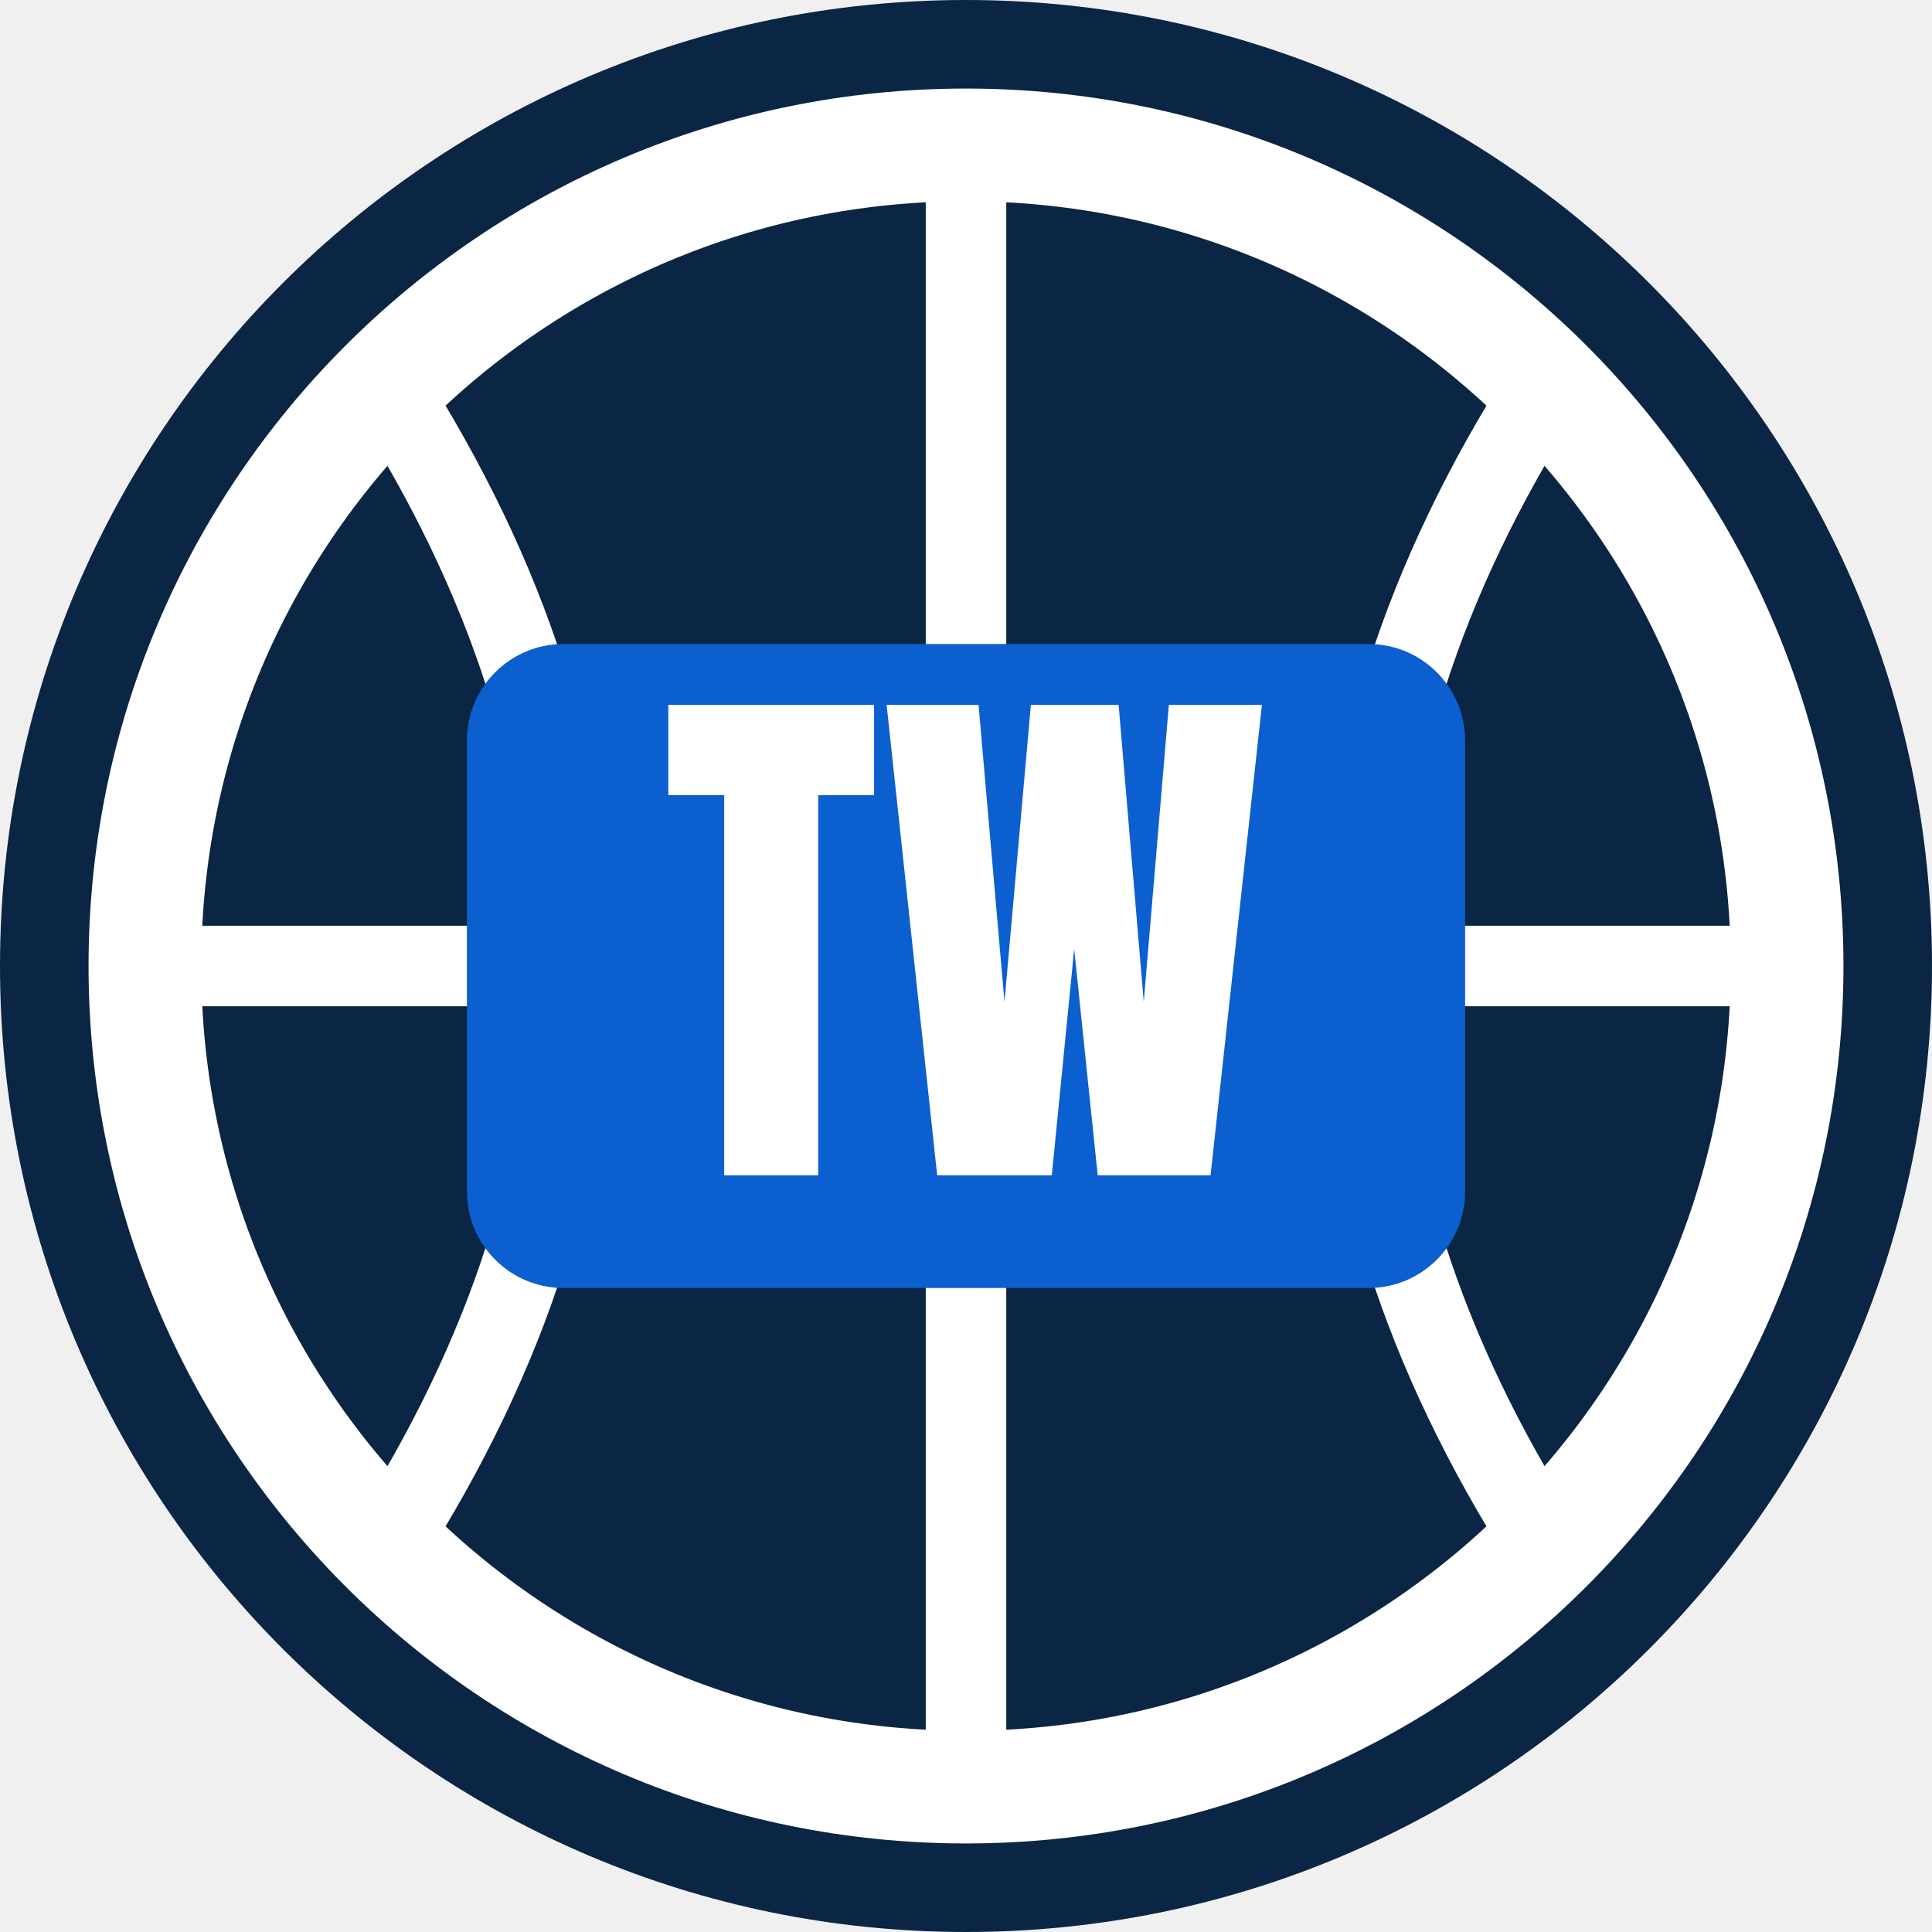
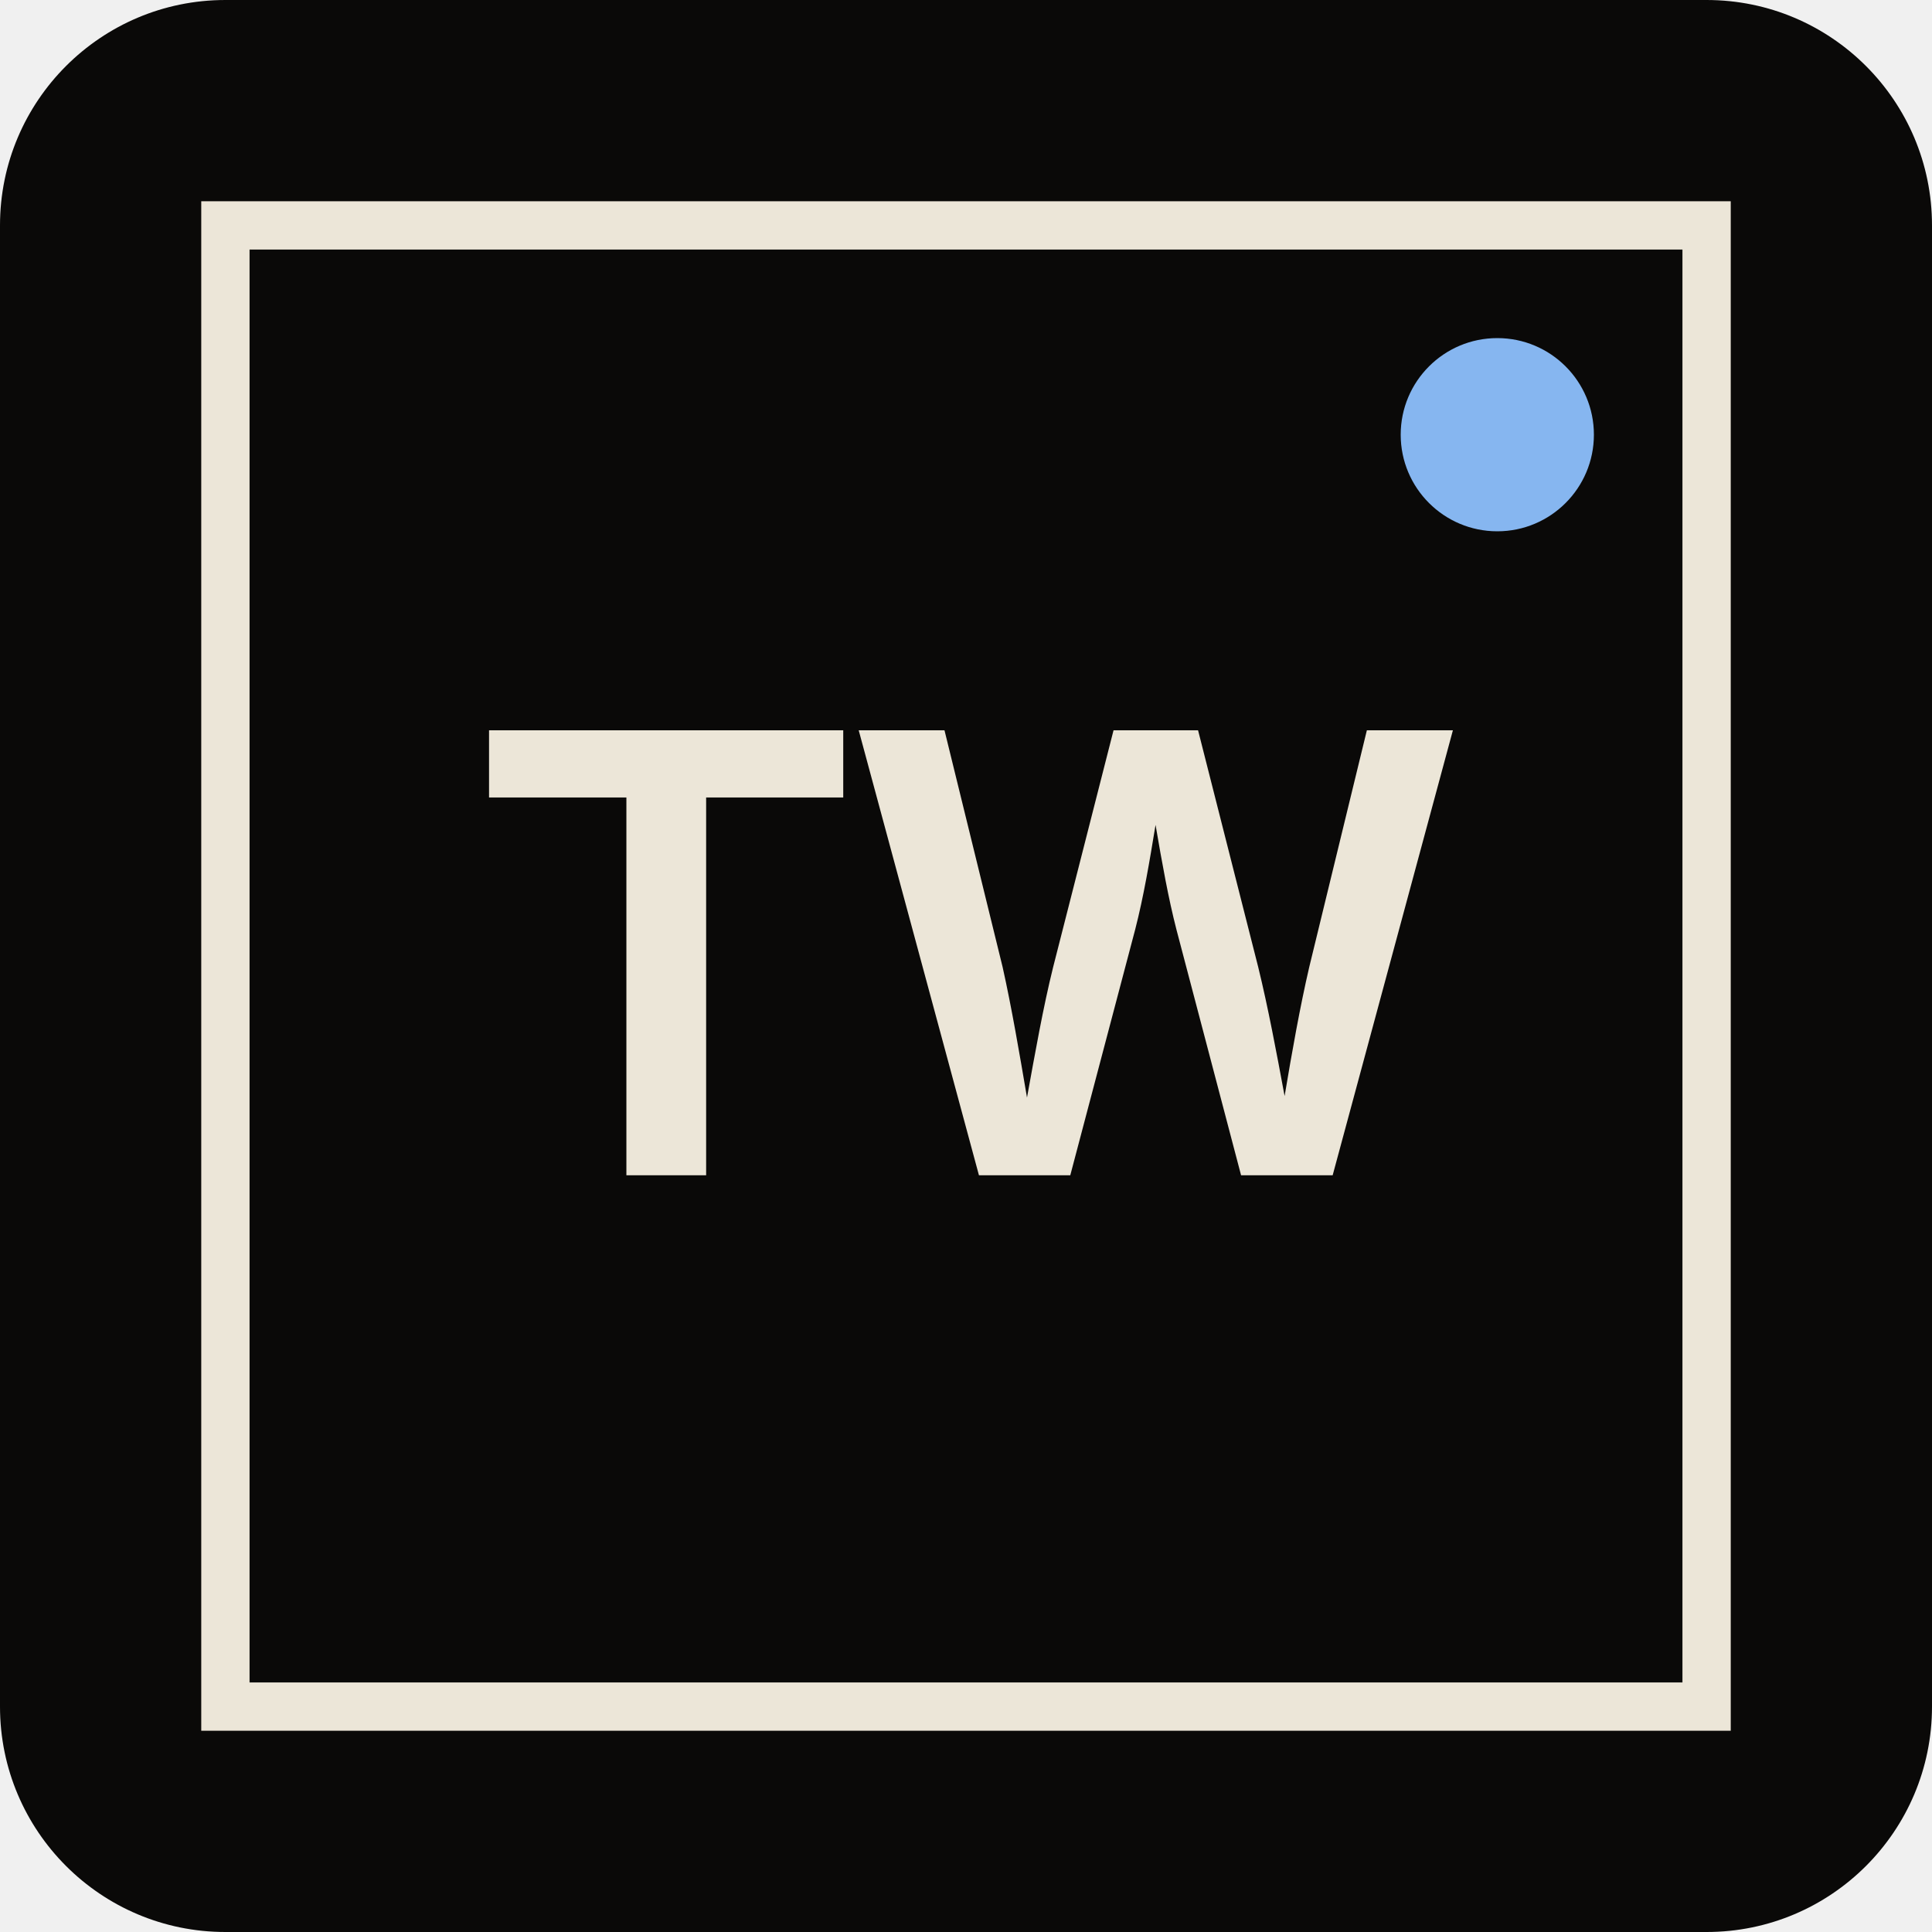
<svg xmlns="http://www.w3.org/2000/svg" viewBox="0 0 120 120">
-   <circle cx="60" cy="60" r="60" fill="#0b2545" />
-   <g fill="none" stroke="#ffffff">
-     <circle cx="60" cy="60" r="51" stroke-width="7" />
-     <path d="M60 9 V111 M9 60 H111" stroke-width="5" />
-     <path d="M24 24 Q47 60 24 96 M96 24 Q73 60 96 96" stroke-width="5" />
-   </g>
-   <rect x="29" y="40" width="62" height="40" rx="6" fill="#0b5fcf" />
-   <path d="M44.98 73V49.39H41.51V43.78H54.29V49.39H50.82V73ZM58.21 73 55.07 43.78H60.78L62.39 62.23L64.03 43.78H69.48L71.04 62.23L72.6 43.78H78.38L75.19 73H68.18L66.72 58.94L65.33 73Z" fill="#ffffff" />
+   <rect width="120" height="120" rx="14" fill="#0a0908" />
+   <rect x="14" y="14" width="92" height="92" fill="none" stroke="#ece6d8" stroke-width="3" />
+   <text x="60" y="73" text-anchor="middle" font-family="'Inter Tight', Inter, Arial, sans-serif" font-weight="600" font-size="38" letter-spacing="-1.5" fill="#ece6d8">TW</text>
+   <circle cx="93" cy="27" r="6" fill="#86b6f0" />
</svg>
